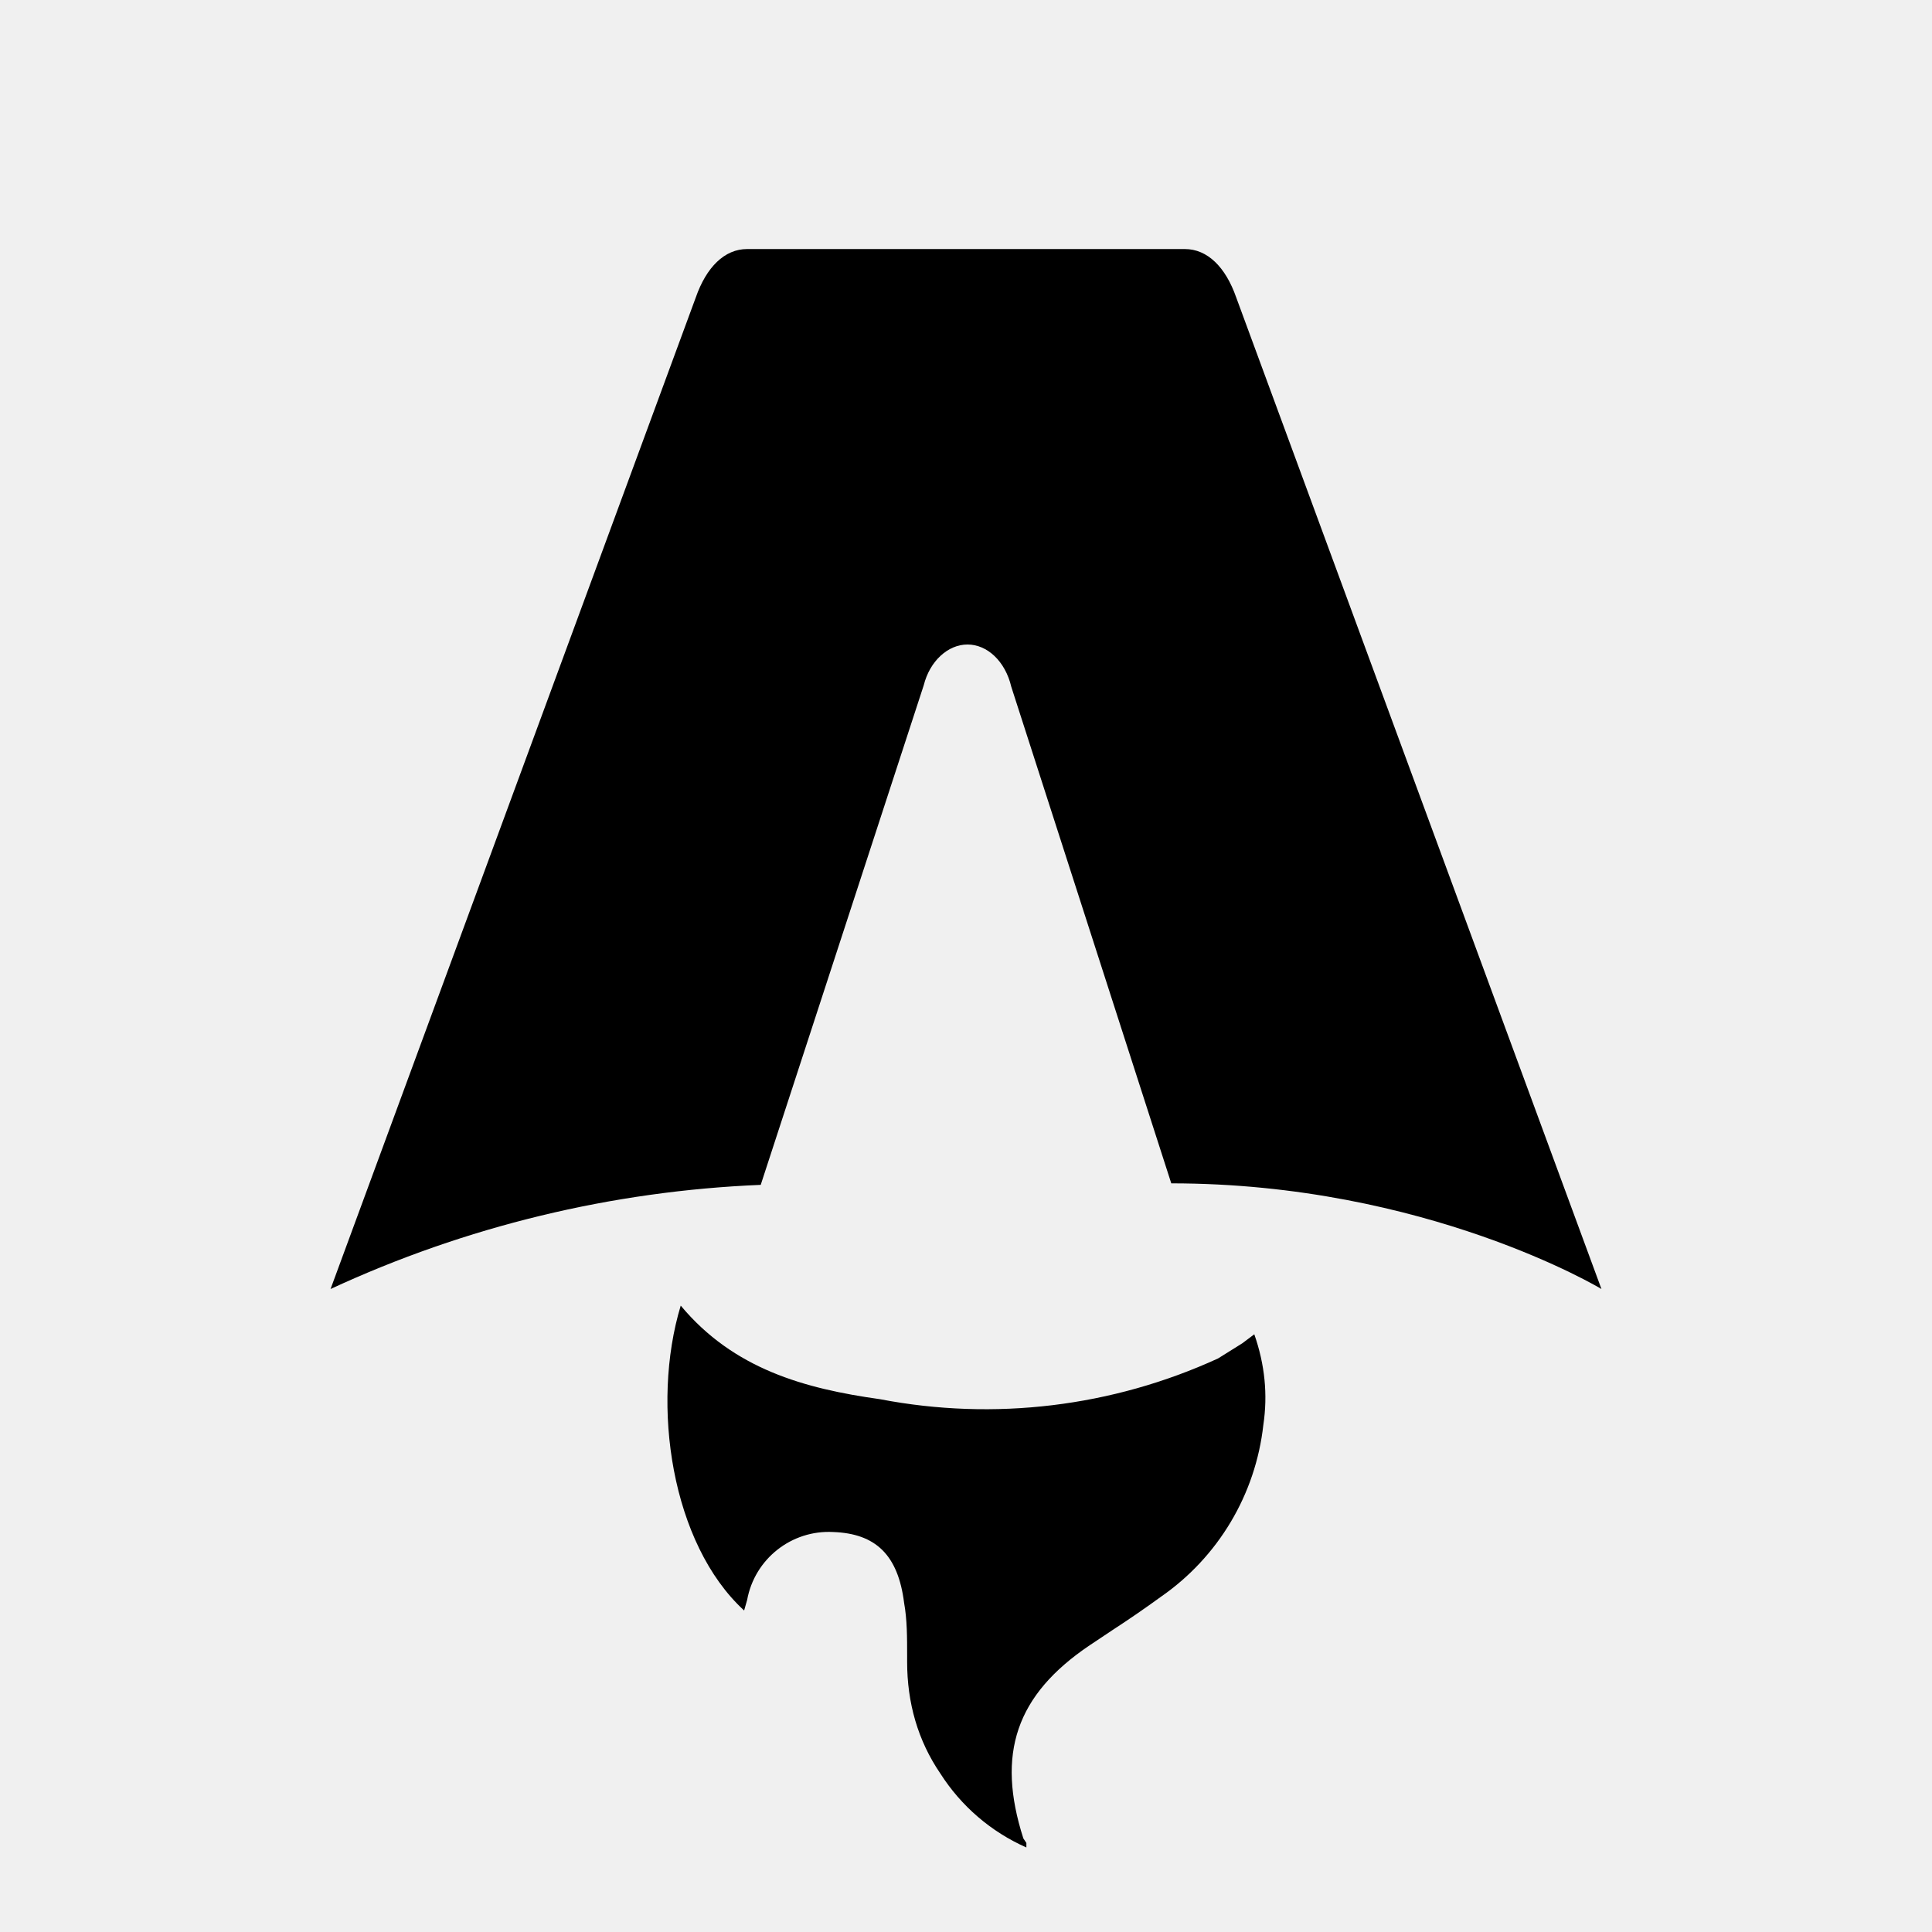
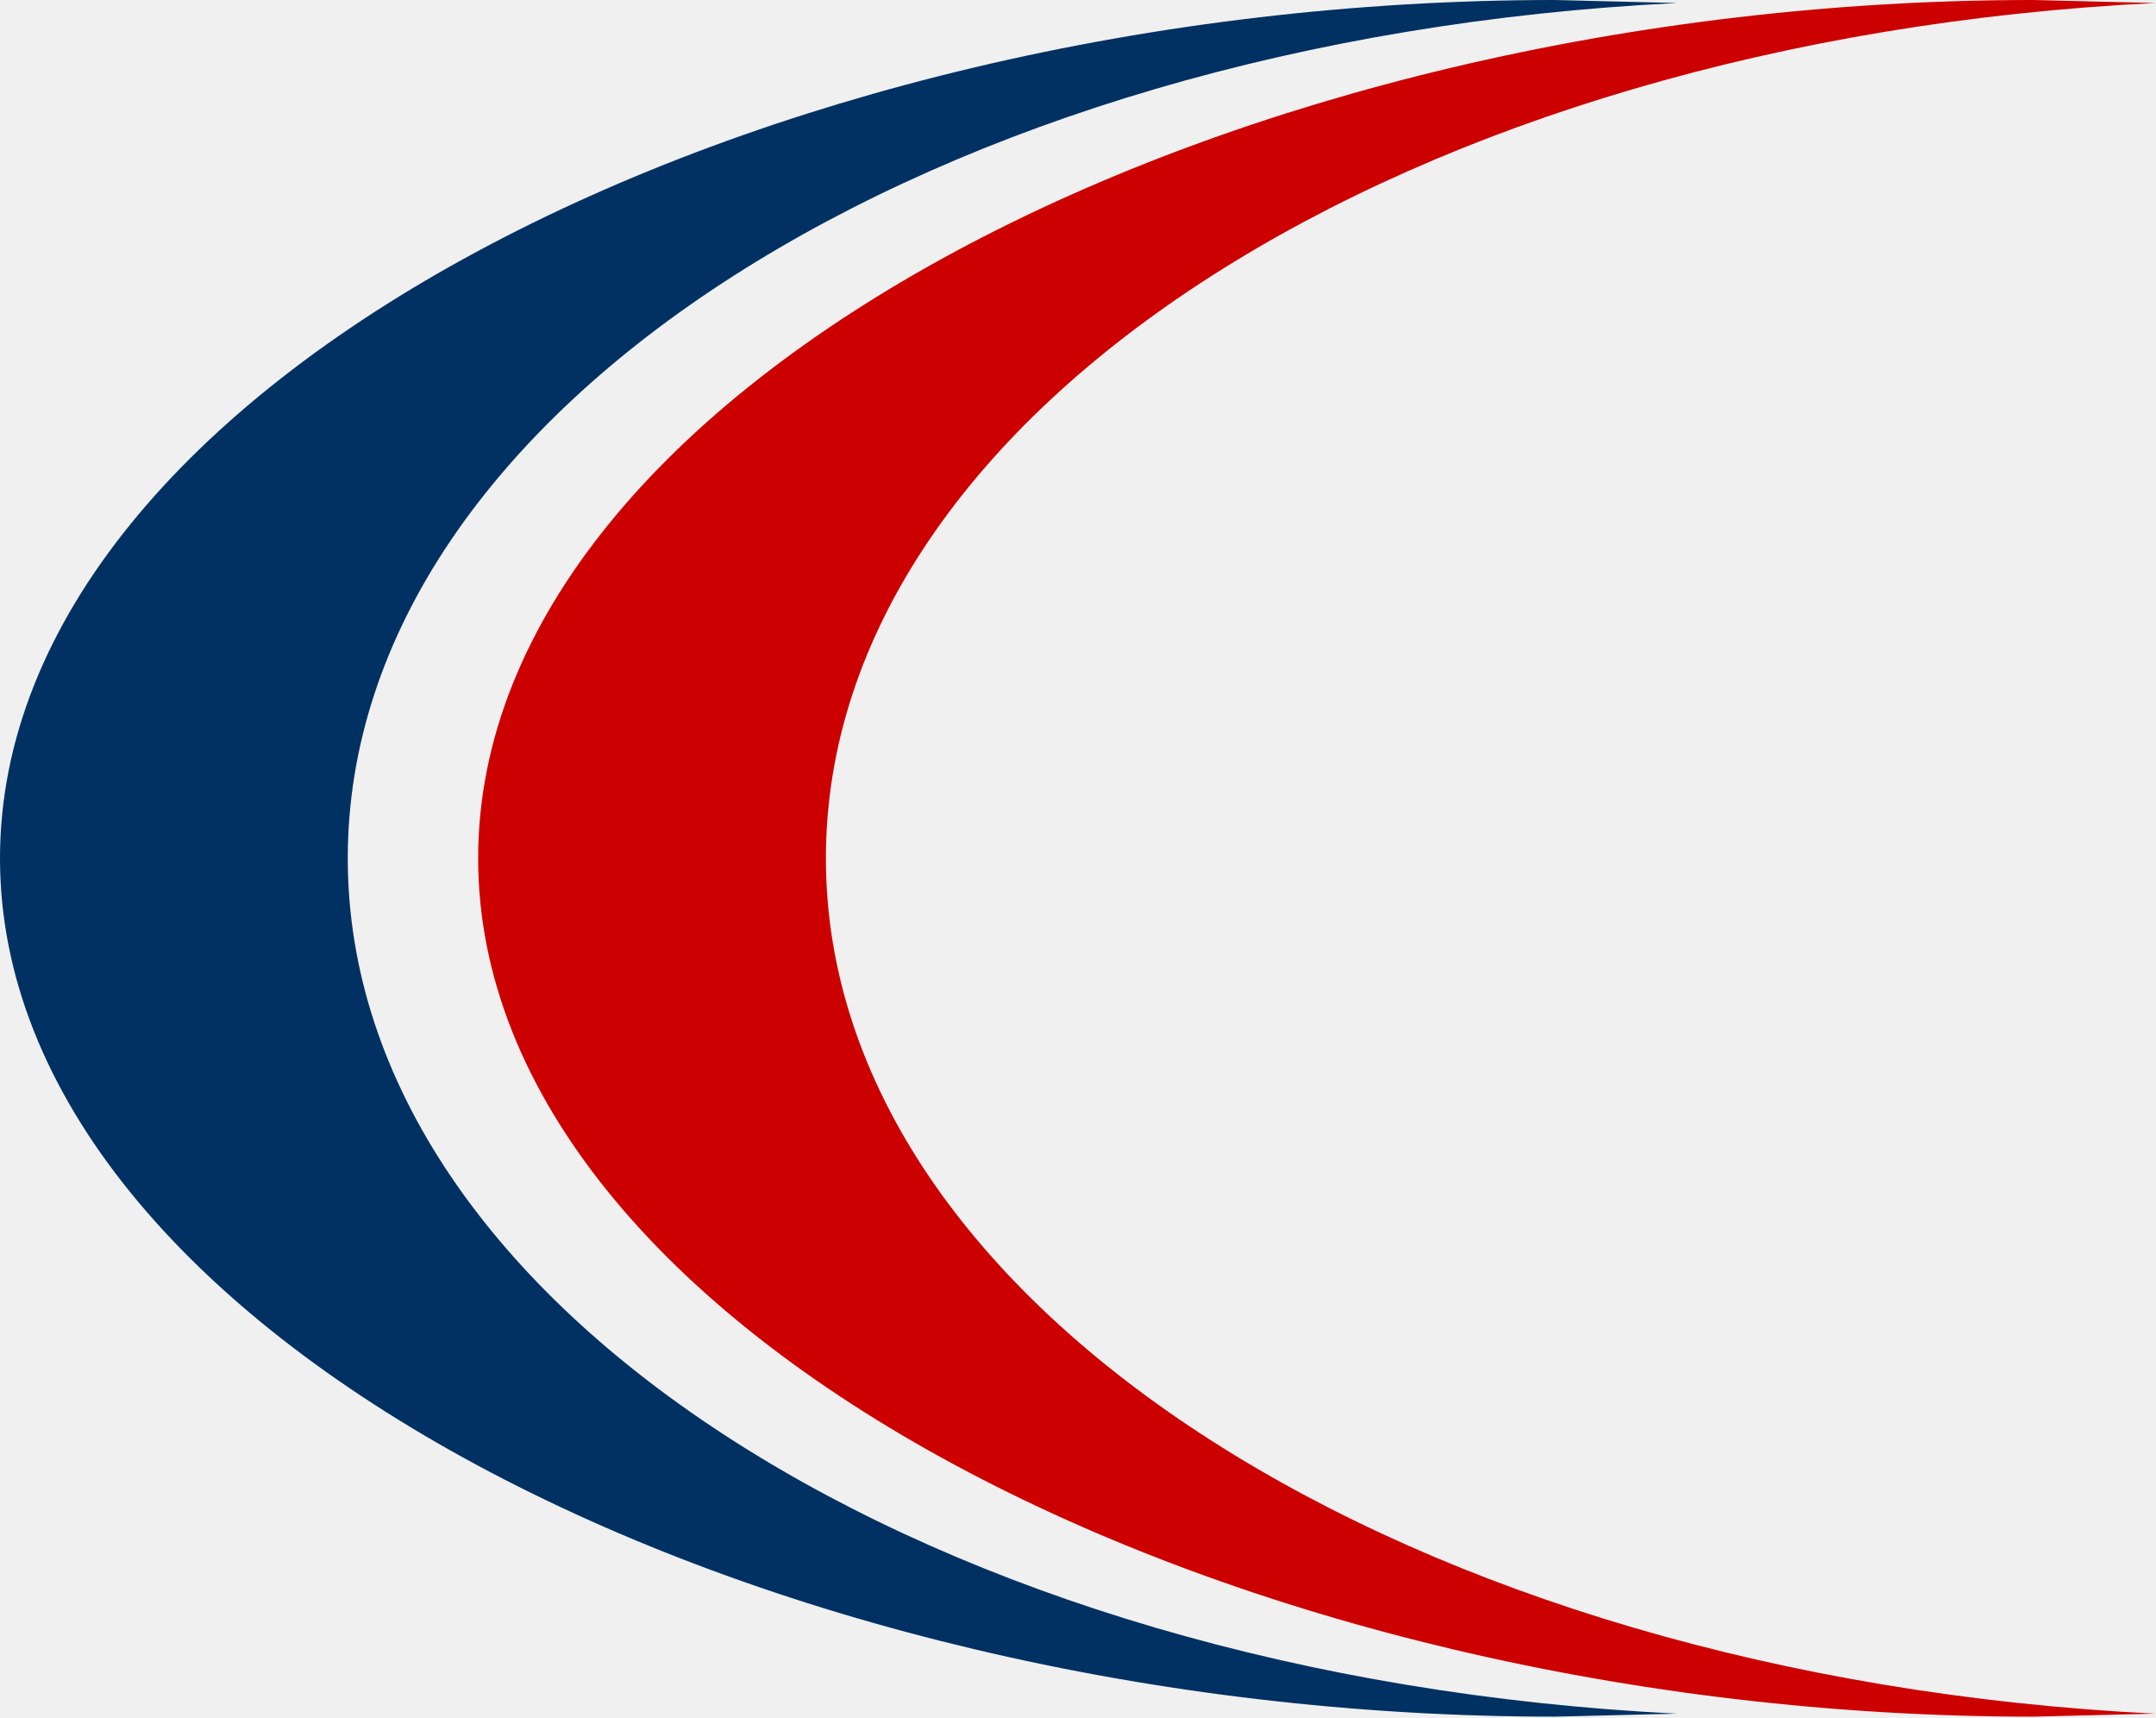
- <svg xmlns="http://www.w3.org/2000/svg" fill="none" viewBox="0 0 128 128">
-   <path d="M50.4 78.5a75.1 75.1 0 0 0-28.5 6.9l24.2-65.7c.7-2 1.9-3.2 3.4-3.2h29c1.5 0 2.7 1.2 3.4 3.2l24.2 65.7s-11.6-7-28.5-7L67 45.5c-.4-1.7-1.6-2.8-2.9-2.8-1.3 0-2.5 1.1-2.9 2.7L50.4 78.5Zm-1.1 28.2Zm-4.2-20.2c-2 6.6-.6 15.8 4.2 20.2a17.5 17.5 0 0 1 .2-.7 5.5 5.5 0 0 1 5.7-4.5c2.8.1 4.3 1.5 4.7 4.7.2 1.1.2 2.3.2 3.5v.4c0 2.7.7 5.2 2.2 7.4a13 13 0 0 0 5.7 4.9v-.3l-.2-.3c-1.8-5.6-.5-9.5 4.4-12.8l1.5-1a73 73 0 0 0 3.2-2.2 16 16 0 0 0 6.8-11.4c.3-2 .1-4-.6-6l-.8.6-1.6 1a37 37 0 0 1-22.4 2.7c-5-.7-9.7-2-13.2-6.2Z" />
-   <style>
-         path { fill: #000; }
-         @media (prefers-color-scheme: dark) {
-             path { fill: #FFF; }
-         }
-     </style>
+ <svg xmlns="http://www.w3.org/2000/svg" width="100%" height="100%" viewBox="0 0 1563 1245" version="1.1" xml:space="preserve" style="fill-rule:evenodd;clip-rule:evenodd;stroke-linejoin:round;stroke-miterlimit:2;">
+   <path d="M1127.34,1244.43c-580.774,0 -1127.34,-278.805 -1127.34,-622.215c-0,-343.411 546.561,-622.216 1127.34,-622.216l88.531,2.177c-539.378,26.598 -963.756,294.245 -963.756,620.039c-0,325.793 424.378,593.44 963.756,620.038l-88.531,2.177Z" style="fill:#003162;" />
+   <path d="M1473.97,1244.43c-580.773,0 -1127.33,-278.805 -1127.33,-622.215c-0,-343.411 546.561,-622.216 1127.33,-622.216l88.532,2.177c-539.379,26.598 -963.757,294.245 -963.757,620.039c0,325.793 424.378,593.44 963.757,620.038l-88.532,2.177Z" style="fill:#cd0000;" />
</svg>
